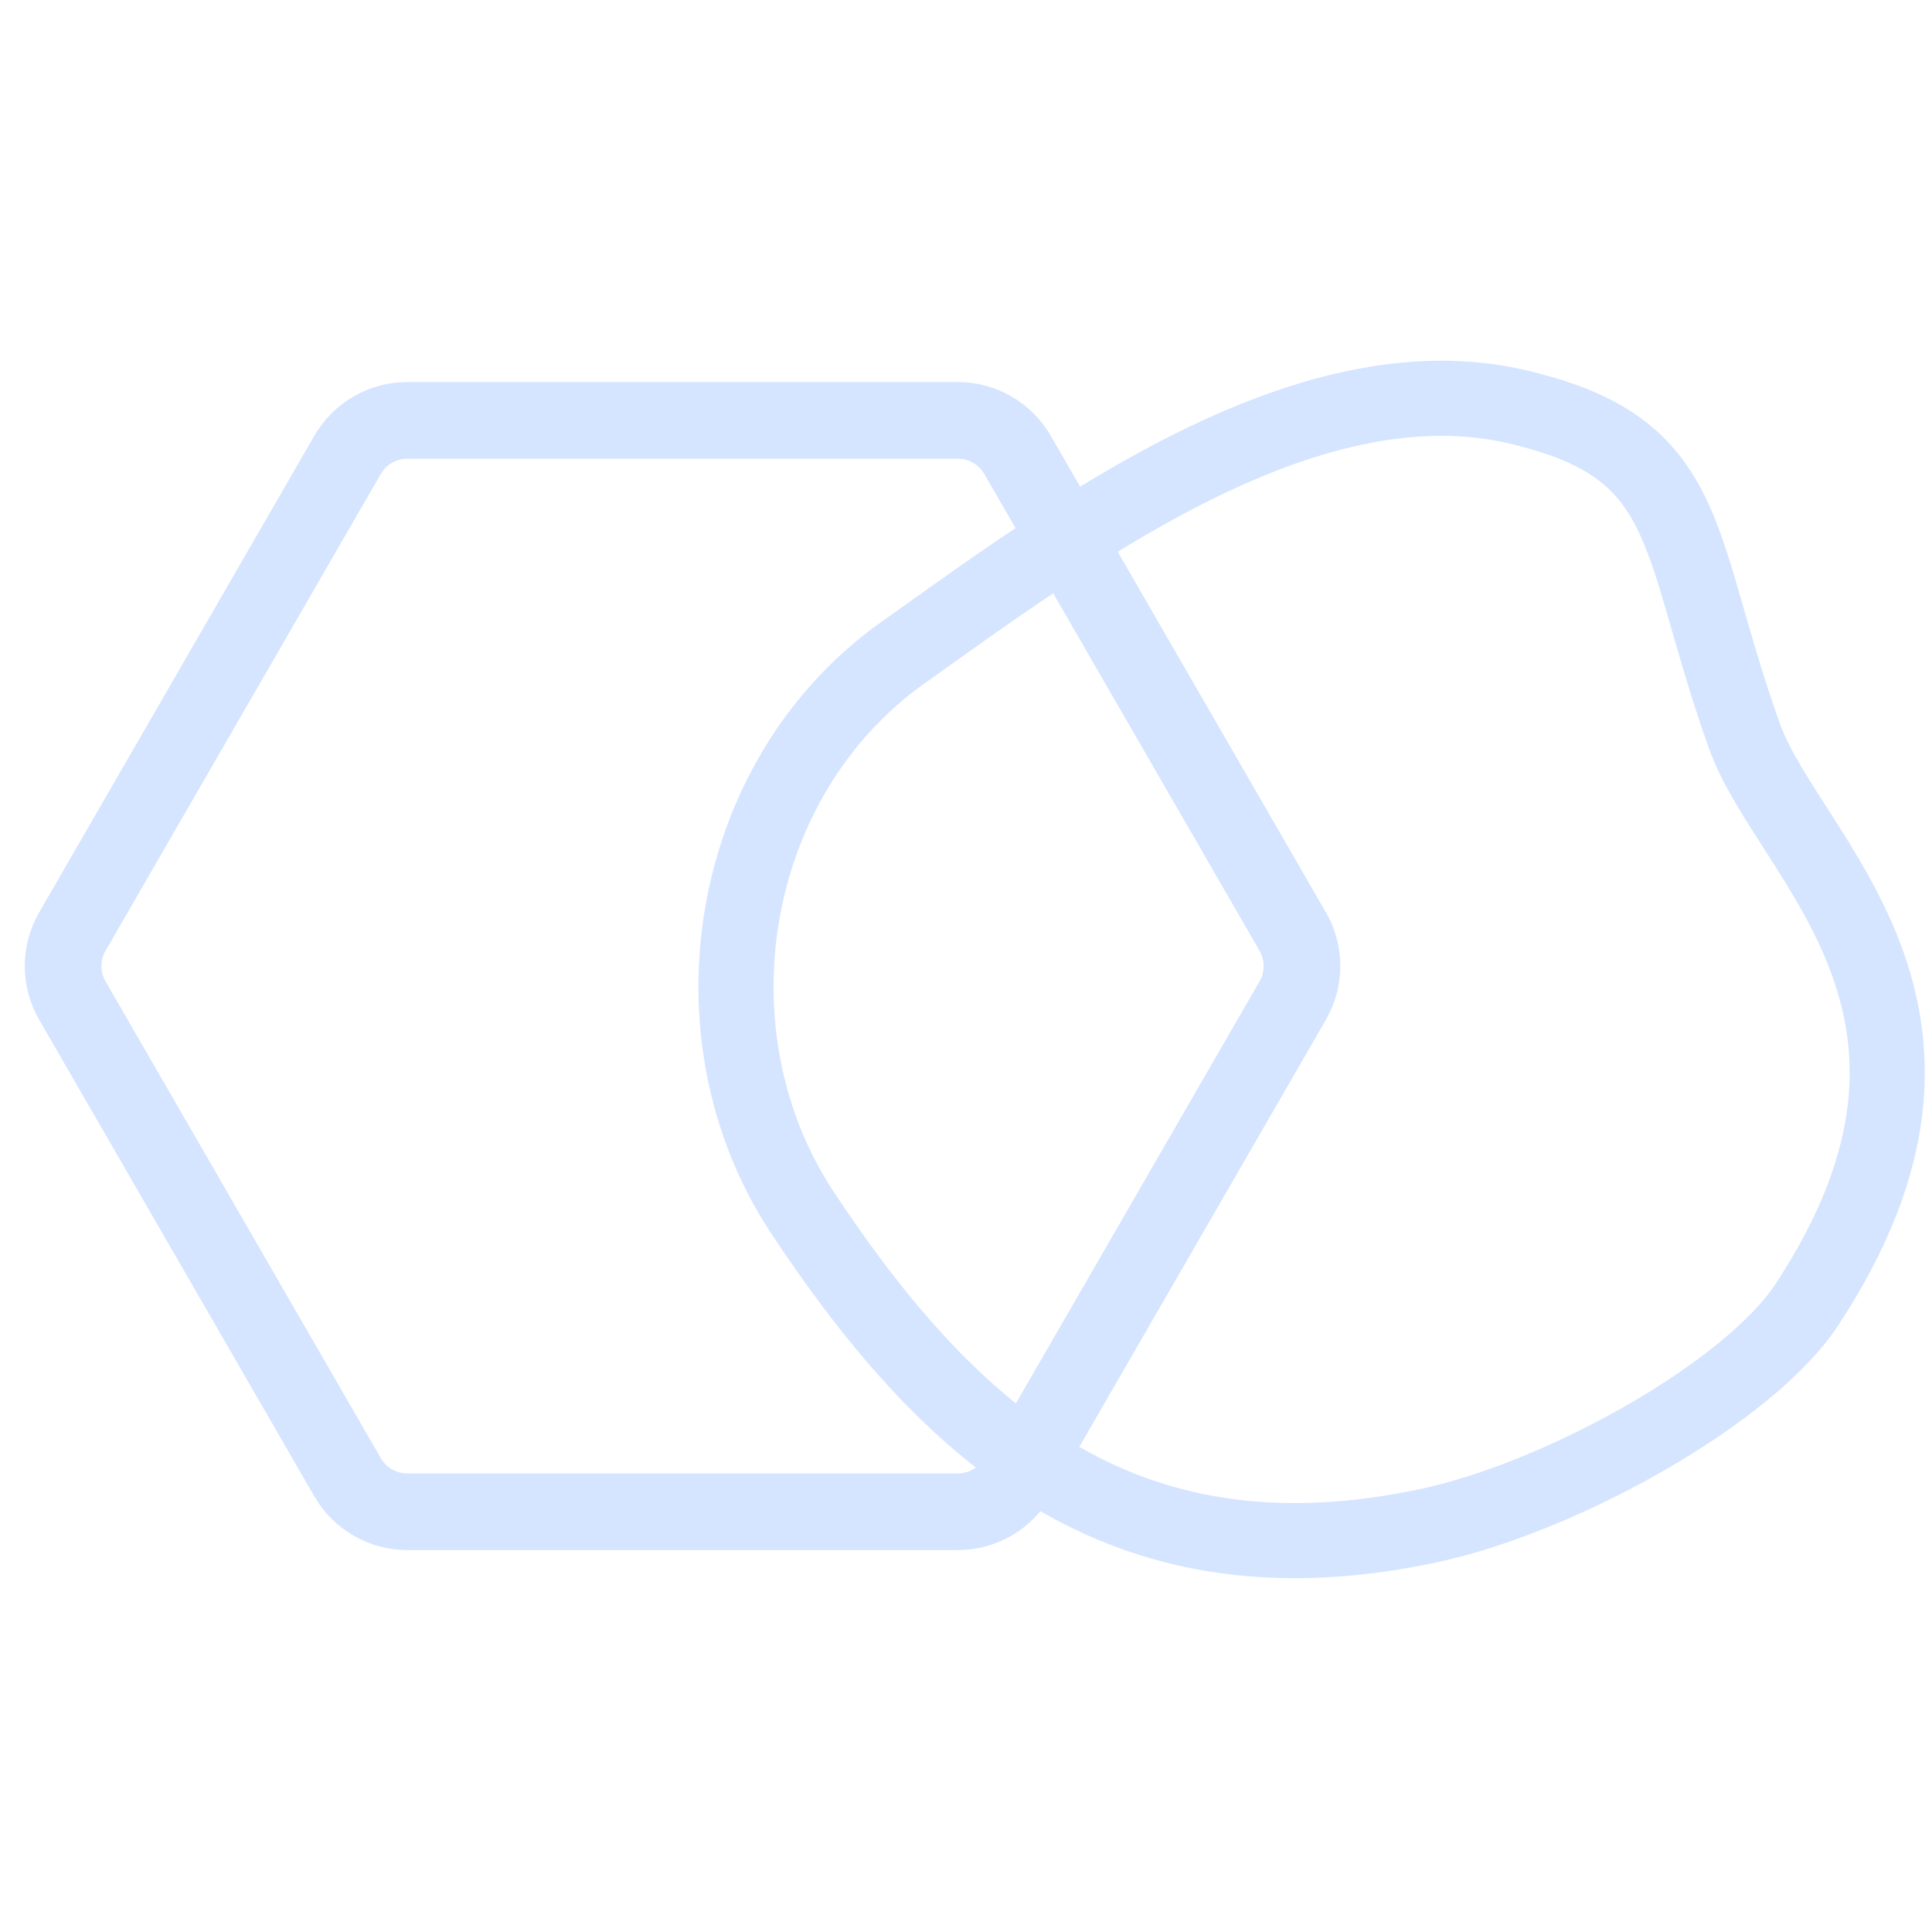
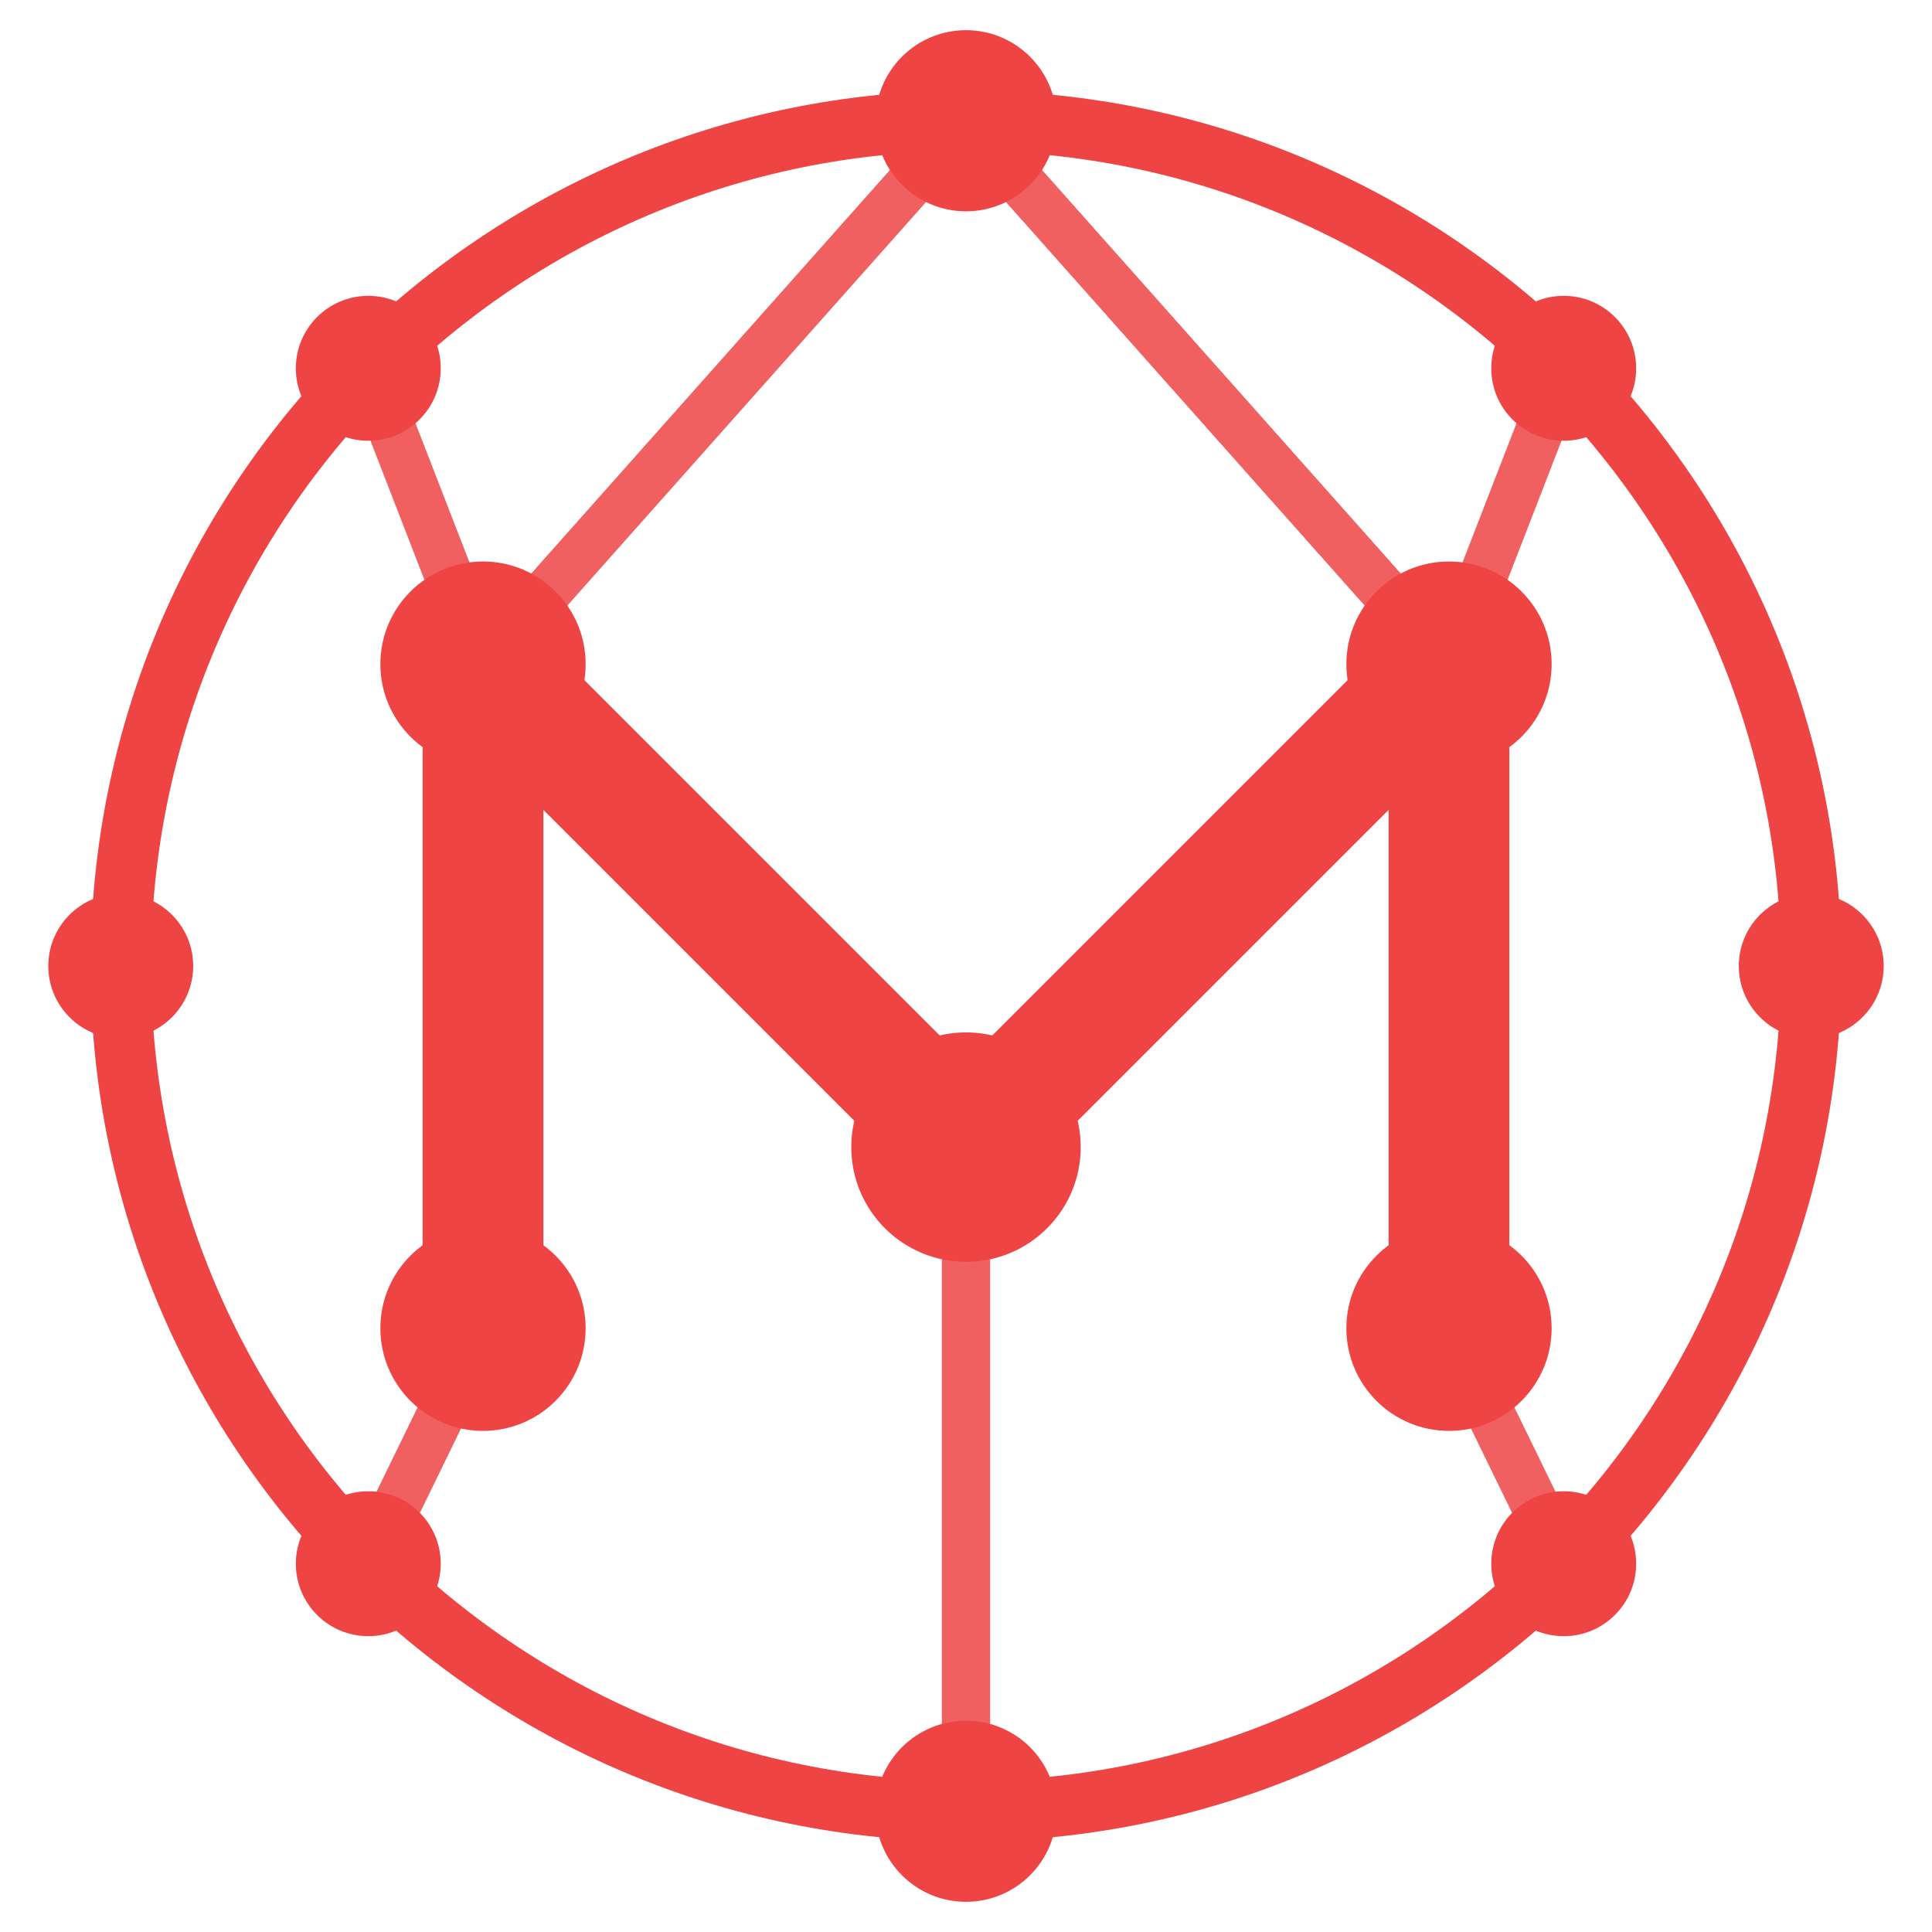
- <svg xmlns="http://www.w3.org/2000/svg" width="252" height="252" viewBox="0 0 252 252" fill="none">
-   <path d="M53.13 54.832C49.914 54.832 46.943 56.547 45.335 59.332L9.438 121.508C7.83 124.293 7.83 127.724 9.438 130.508L45.335 192.685C46.943 195.469 49.914 197.185 53.13 197.185L124.925 197.185C128.14 197.185 131.112 195.469 132.719 192.685L168.617 130.508C170.225 127.724 170.225 124.293 168.617 121.508L132.719 59.332C131.112 56.547 128.14 54.832 124.925 54.832L53.13 54.832Z" stroke="#D5E5FF" stroke-width="10" />
-   <path d="M199.571 53.481C221.09 59.019 218.638 71.231 227.562 96.071C233.288 112.007 260.969 131.768 235.673 170.181C228.124 181.644 203.849 195.245 186.285 199.018C147.589 207.201 124.788 188.63 104.561 158.011C89.386 134.851 94.748 101.508 117.765 85.135C139.578 69.661 171.283 45.65 199.571 53.481Z" stroke="#D5E5FF" stroke-width="9.8" />
+ <svg xmlns="http://www.w3.org/2000/svg" width="252" height="252" viewBox="0 0 64 64" fill="none">
+   <g stroke="#ef4444" stroke-linecap="round" stroke-linejoin="round">
+     <circle cx="32" cy="32" r="28" stroke-width="2" />
+     <g stroke-width="1.6" opacity="0.85">
+       <line x1="16" y1="22" x2="12.2" y2="12.2" />
+       <line x1="48" y1="22" x2="51.8" y2="12.2" />
+       <line x1="16" y1="44" x2="12.2" y2="51.8" />
+       <line x1="48" y1="44" x2="51.8" y2="51.8" />
+       <line x1="32" y1="38" x2="32" y2="60" />
+       <line x1="16" y1="22" x2="32" y2="4" />
+       <line x1="48" y1="22" x2="32" y2="4" />
+     </g>
+     <polyline points="16,44 16,22 32,38 48,22 48,44" stroke-width="4" />
+   </g>
+   <g fill="#ef4444">
+     <circle cx="32" cy="4" r="3" />
+     <circle cx="51.8" cy="12.2" r="2.4" />
+     <circle cx="60" cy="32" r="2.4" />
+     <circle cx="51.8" cy="51.8" r="2.4" />
+     <circle cx="32" cy="60" r="3" />
+     <circle cx="12.2" cy="51.8" r="2.4" />
+     <circle cx="4" cy="32" r="2.4" />
+     <circle cx="12.2" cy="12.2" r="2.4" />
+     <circle cx="16" cy="44" r="3.4" />
+     <circle cx="16" cy="22" r="3.4" />
+     <circle cx="32" cy="38" r="3.8" />
+     <circle cx="48" cy="22" r="3.4" />
+     <circle cx="48" cy="44" r="3.4" />
+   </g>
</svg>
